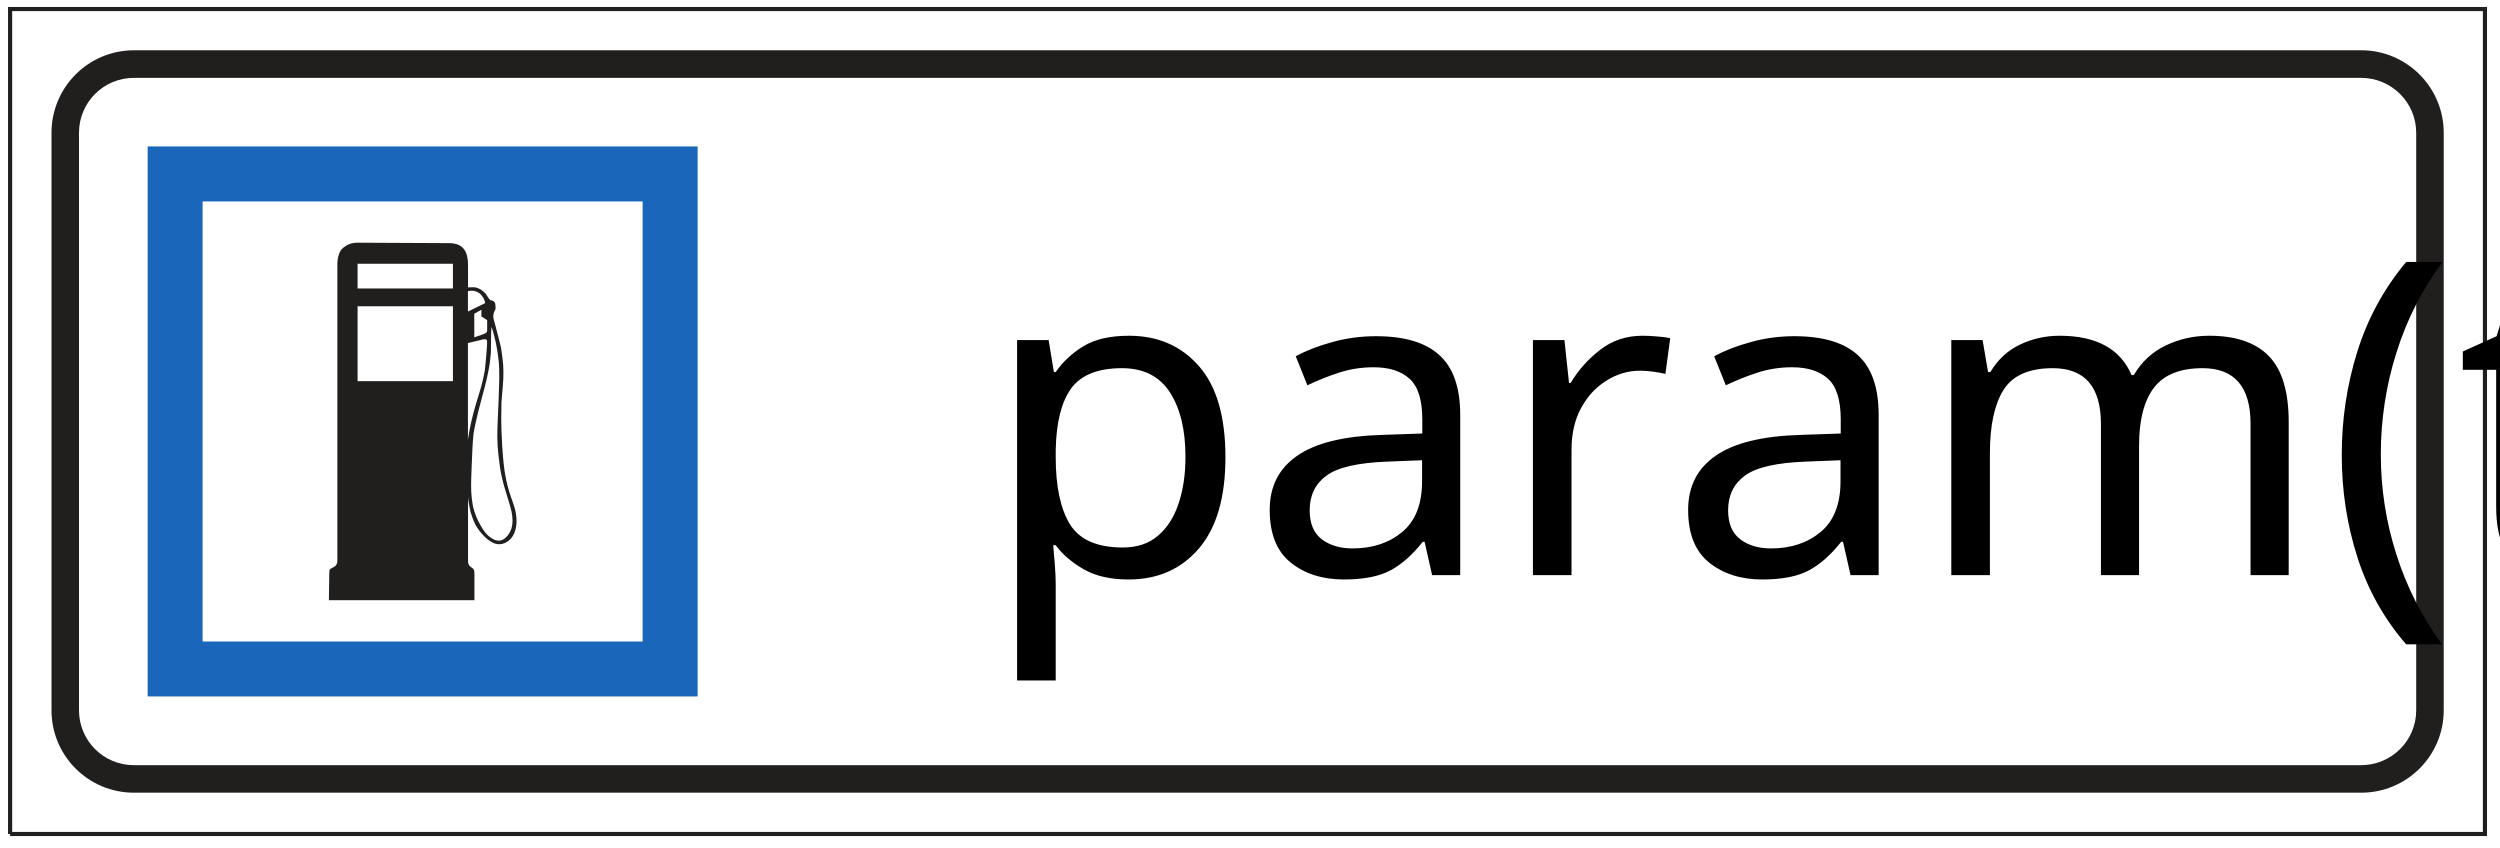
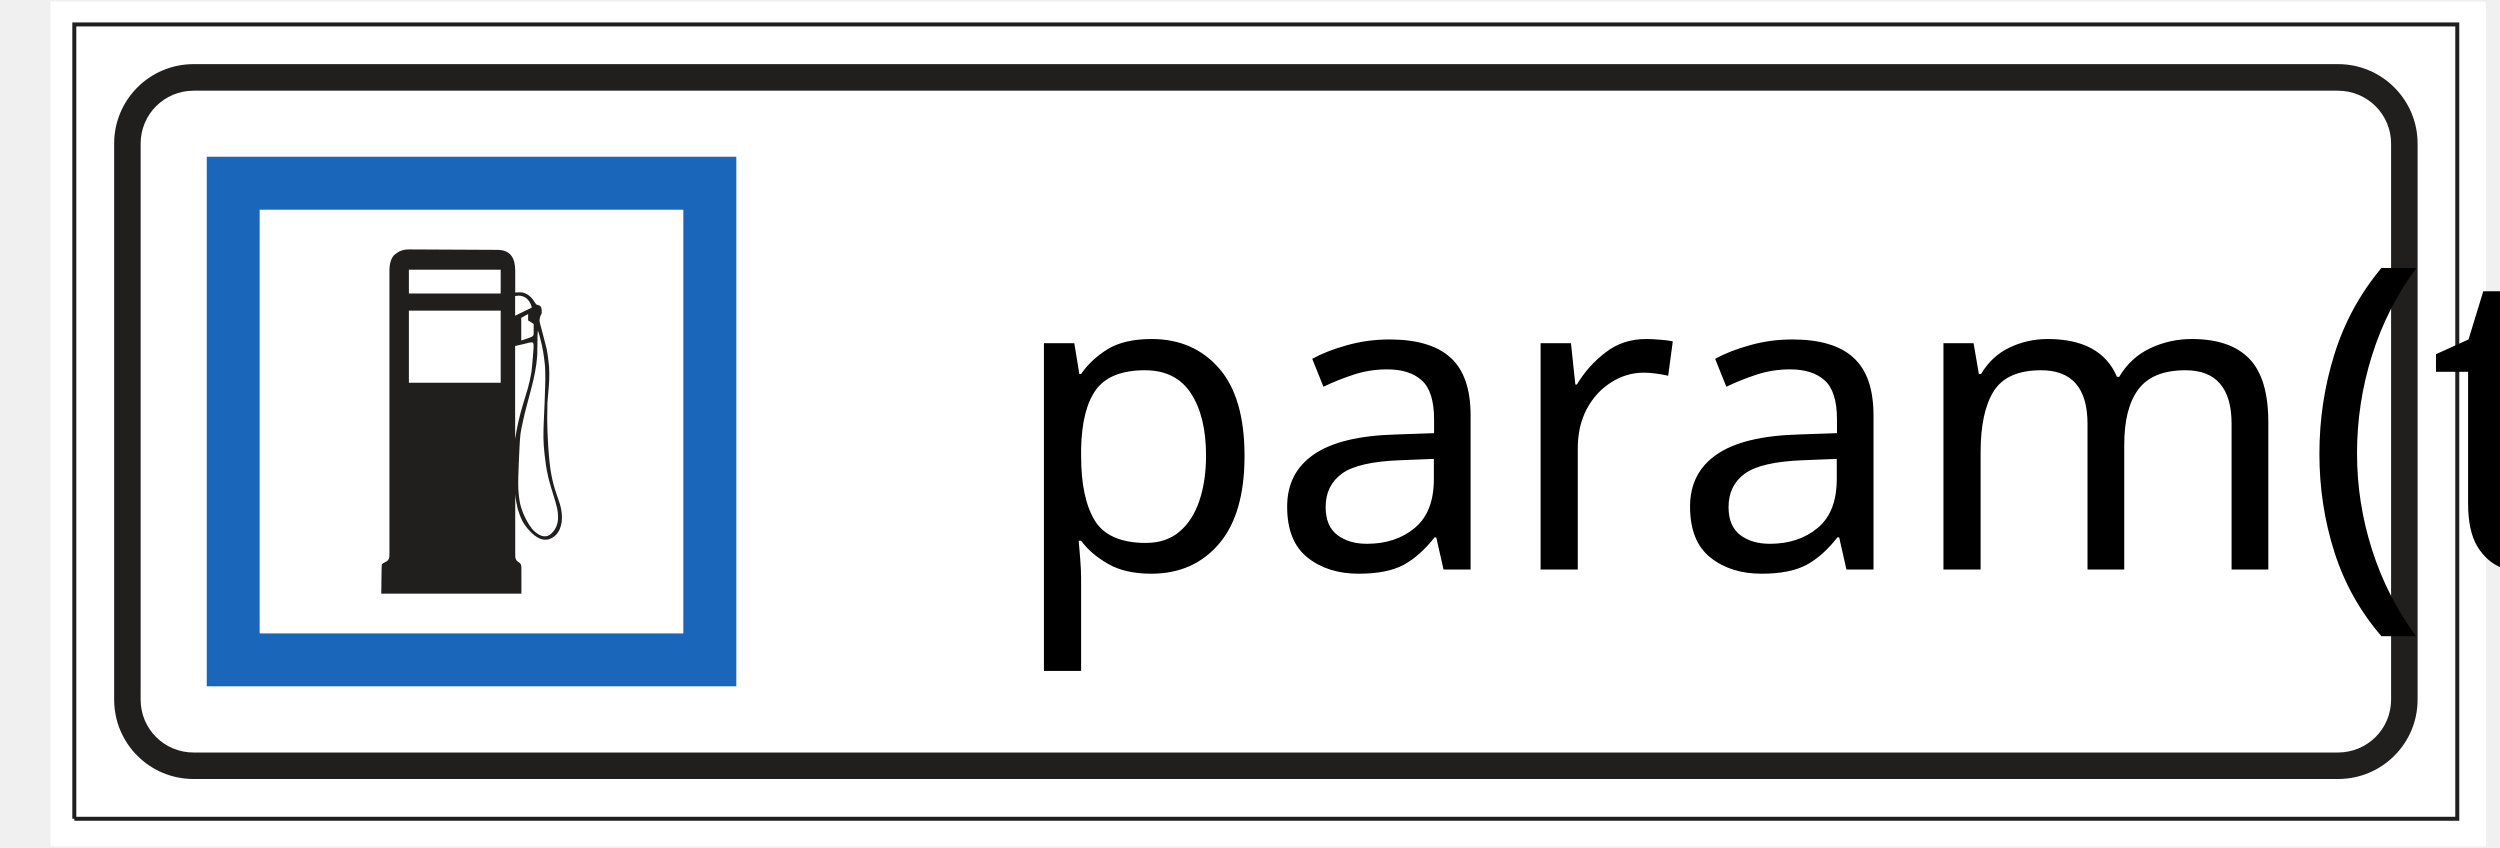
- <svg xmlns="http://www.w3.org/2000/svg" width="171" height="58">
-   <g>
-     <rect fill="#fff" id="canvas_background" height="60" width="173" y="-1" x="-1" />
-     <g display="none" overflow="visible" y="0" x="0" height="100%" width="100%" id="canvasGrid">
-       <rect fill="url(#gridpattern)" stroke-width="0" y="0" x="0" height="100%" width="100%" />
+ <svg xmlns="http://www.w3.org/2000/svg" width="171" height="58" version="1.1" id="svg7339">
+   <defs id="defs7343" />
+   <g id="g7932" transform="matrix(0.962881,0,0,0.962881,4.417165,1.076452)">
+     <g id="g7316">
+       <rect fill="#ffffff" id="canvas_background" height="60" width="173" y="-1" x="-1" />
+       <g display="none" overflow="visible" y="0" x="0" height="100%" width="100%" id="canvasGrid">
+         <rect fill="url(#gridpattern)" stroke-width="0" y="0" x="0" height="100%" width="100%" id="rect7313" />
+       </g>
+     </g>
+     <g id="g7337">
+       <g id="svg_49">
+         <path fill="#ffffff" fill-rule="nonzero" id="svg_46" d="M 0.691,57.045 H 169.97 V 0.618 H 0.691 Z m 0,0" />
+         <path fill="none" stroke="#211e1e" stroke-width="0.283" stroke-miterlimit="4" id="svg_45" d="M 0.691,57.045 H 169.97 V 0.618 H 0.691 v 56.427" />
+         <path fill="#211e1e" fill-rule="nonzero" id="svg_44" d="m 3.522,48.58 c 0,3.121 2.519,5.64 5.64,5.64 h 152.344 c 3.115,0 5.645,-2.519 5.645,-5.64 V 9.083 c 0,-3.116 -2.53,-5.645 -5.645,-5.645 H 9.161 c -3.121,0 -5.64,2.53 -5.64,5.645 v 39.496" />
+         <path fill="#ffffff" fill-rule="nonzero" id="svg_43" d="m 5.403,48.58 c 0,2.084 1.68,3.758 3.753,3.758 h 152.338 c 2.084,0 3.774,-1.674 3.774,-3.758 V 9.083 c 0,-2.079 -1.69,-3.758 -3.774,-3.758 H 9.156 c -2.073,0 -3.753,1.68 -3.753,3.758 v 39.496" />
+         <path fill="#1966ba" fill-rule="nonzero" id="svg_42" d="M 10.1,47.636 H 47.718 V 10.016 H 10.1 Z m 0,0" />
+         <path fill="#ffffff" fill-rule="nonzero" id="svg_41" d="M 13.858,43.878 H 43.954 V 13.78 H 13.858 Z m 0,0" />
+         <path fill="#211e1e" fill-rule="nonzero" id="svg_40" d="m 32.452,41.053 v -1.737 l -0.01,-0.223 c -0.005,-0.14 -0.114,-0.238 -0.181,-0.27 -0.031,-0.026 -0.073,-0.052 -0.098,-0.078 -0.036,-0.031 -0.073,-0.067 -0.088,-0.104 -0.073,-0.119 -0.062,-0.301 -0.062,-0.441 v -4.209 c 0.026,0.353 0.104,0.715 0.176,1.042 0.088,0.29 0.197,0.591 0.332,0.861 0.15,0.27 0.337,0.518 0.555,0.741 0.176,0.192 0.399,0.368 0.632,0.482 0.233,0.124 0.534,0.14 0.762,0.047 0.166,-0.062 0.306,-0.156 0.43,-0.275 0.503,-0.534 0.492,-1.343 0.342,-1.991 -0.036,-0.181 -0.228,-0.731 -0.29,-0.897 -0.161,-0.467 -0.29,-0.938 -0.378,-1.426 -0.192,-0.985 -0.29,-2.976 -0.29,-3.94 0.01,-0.187 0.01,-0.943 0.016,-1.135 0.021,-0.238 0.083,-0.918 0.098,-1.156 0.047,-0.529 0.057,-1.291 -0.026,-1.83 -0.026,-0.228 -0.073,-0.565 -0.114,-0.783 -0.016,-0.078 -0.109,-0.451 -0.135,-0.544 -0.031,-0.114 -0.218,-0.855 -0.254,-0.975 -0.005,-0.016 -0.13,-0.451 -0.13,-0.539 0,-0.13 0.031,-0.29 0.088,-0.399 l 0.057,-0.114 c 0.021,-0.041 0.01,-0.124 0.01,-0.166 0,-0.073 -0.01,-0.202 -0.031,-0.264 -0.031,-0.088 -0.14,-0.166 -0.223,-0.176 -0.036,-0.01 -0.088,-0.026 -0.114,-0.036 -0.052,-0.041 -0.275,-0.368 -0.311,-0.43 -0.104,-0.114 -0.218,-0.213 -0.337,-0.29 -0.109,-0.062 -0.223,-0.104 -0.347,-0.14 -0.161,-0.021 -0.352,0 -0.518,0 v -1.529 c 0,-0.855 -0.28,-1.498 -1.286,-1.498 l -6.252,-0.031 c -0.415,0 -0.695,0.104 -1,0.347 -0.29,0.213 -0.399,0.746 -0.399,1.094 v 20.228 c 0,0.099 0,0.213 -0.041,0.301 -0.041,0.088 -0.098,0.161 -0.202,0.213 l -0.135,0.073 c -0.073,0.047 -0.166,0.067 -0.166,0.181 l -0.01,0.171 -0.026,1.845 h 9.958" />
+         <path fill="#ffffff" fill-rule="nonzero" id="svg_39" d="m 30.98,26.071 v -5.122 h -6.521 v 5.122 h 6.521" />
+         <path fill="#ffffff" fill-rule="nonzero" id="svg_38" d="m 30.98,19.731 v -1.69 h -6.521 v 1.69 h 6.521" />
+         <path fill="#ffffff" fill-rule="nonzero" id="svg_37" d="m 32.441,23.07 0.596,-0.202 c 0.062,-0.036 0.15,-0.047 0.202,-0.099 0.073,-0.052 0.083,-0.13 0.083,-0.213 v -0.658 l -0.394,-0.254 v -0.456 l -0.487,0.27 v 1.612" />
+         <path fill="#ffffff" fill-rule="nonzero" id="svg_36" d="m 32.006,21.307 1.182,-0.575 c -0.026,-0.181 -0.124,-0.368 -0.223,-0.498 -0.062,-0.078 -0.145,-0.161 -0.223,-0.213 -0.078,-0.041 -0.161,-0.083 -0.244,-0.104 -0.14,-0.047 -0.358,-0.036 -0.492,0 v 1.389" />
+         <path fill="#ffffff" fill-rule="nonzero" id="svg_35" d="m 33.623,22.354 c -0.01,0.104 -0.026,0.27 -0.026,0.378 l -0.021,1.4 c -0.031,0.394 -0.078,0.788 -0.156,1.182 -0.067,0.358 -0.166,0.788 -0.259,1.14 l -0.306,1.151 c -0.114,0.399 -0.207,0.819 -0.301,1.234 -0.062,0.254 -0.124,0.581 -0.166,0.85 -0.036,0.29 -0.057,0.7 -0.073,1.001 -0.016,0.321 -0.031,0.721 -0.047,1.052 -0.016,0.285 -0.031,0.705 -0.036,0.995 -0.01,0.275 -0.01,0.612 0,0.886 0.016,0.337 0.057,0.679 0.119,1.006 0.098,0.43 0.285,0.907 0.503,1.28 0.088,0.161 0.223,0.373 0.342,0.524 0.156,0.187 0.337,0.337 0.549,0.451 0.181,0.104 0.446,0.14 0.653,0.026 0.114,-0.057 0.223,-0.156 0.306,-0.254 0.114,-0.135 0.213,-0.311 0.27,-0.487 0.124,-0.378 0.093,-0.809 0.01,-1.197 -0.057,-0.264 -0.171,-0.632 -0.249,-0.881 -0.119,-0.394 -0.316,-1.016 -0.399,-1.415 -0.114,-0.487 -0.187,-1.026 -0.238,-1.519 -0.047,-0.389 -0.078,-0.814 -0.083,-1.208 -0.005,-0.373 0.021,-0.99 0.036,-1.363 0.031,-0.752 0.073,-1.503 0.088,-2.245 0.01,-0.316 0.021,-0.757 0.005,-1.073 -0.005,-0.347 -0.041,-0.689 -0.093,-1.037 -0.036,-0.285 -0.093,-0.575 -0.15,-0.855 -0.052,-0.223 -0.114,-0.461 -0.171,-0.679 -0.031,-0.099 -0.078,-0.254 -0.109,-0.342" />
+         <path fill="#ffffff" fill-rule="nonzero" id="svg_34" d="m 32.006,23.464 v 6.604 c 0.109,-0.741 0.321,-1.706 0.56,-2.468 0.067,-0.207 0.29,-0.949 0.347,-1.151 0.098,-0.363 0.187,-0.741 0.249,-1.115 0.036,-0.275 0.078,-0.809 0.104,-1.094 0.01,-0.099 0.036,-0.518 0.047,-0.617 0.005,-0.078 0.005,-0.161 0.005,-0.228 0,-0.036 0,-0.099 -0.026,-0.13 -0.01,-0.021 -0.036,-0.041 -0.057,-0.057 -0.021,-0.005 -0.057,-0.005 -0.083,-0.005 -0.052,0 -0.114,0.016 -0.166,0.021 l -0.135,0.041 -0.845,0.197" />
+       </g>
+       <text xml:space="preserve" text-anchor="start" font-family="sans-serif" font-size="30px" id="svg_50" y="39.339" x="67.025" stroke-width="0" stroke="#000000" fill="#000000">param(text1)</text>
    </g>
  </g>
-   <g>
-     <g id="svg_49">
-       <path fill="#ffffff" fill-rule="nonzero" id="svg_46" d="m0.691,57.045l169.279,0l0,-56.427l-169.279,0l0,56.427zm0,0" />
-       <path fill="none" stroke="#211e1e" stroke-width="0.283" stroke-miterlimit="4" id="svg_45" d="m0.691,57.045l169.279,0l0,-56.427l-169.279,0l0,56.427" />
-       <path fill="#211e1e" fill-rule="nonzero" id="svg_44" d="m3.522,48.58c0,3.121 2.519,5.64 5.64,5.64l152.344,0c3.115,0 5.645,-2.519 5.645,-5.64l0,-39.496c0,-3.116 -2.53,-5.645 -5.645,-5.645l-152.344,0c-3.121,0 -5.64,2.53 -5.64,5.645l0,39.496" />
-       <path fill="#ffffff" fill-rule="nonzero" id="svg_43" d="m5.403,48.58c0,2.084 1.68,3.758 3.753,3.758l152.338,0c2.084,0 3.774,-1.674 3.774,-3.758l0,-39.496c0,-2.079 -1.69,-3.758 -3.774,-3.758l-152.338,0c-2.073,0 -3.753,1.68 -3.753,3.758l0,39.496" />
-       <path fill="#1966ba" fill-rule="nonzero" id="svg_42" d="m10.1,47.636l37.618,0l0,-37.62l-37.618,0l0,37.62zm0,0" />
-       <path fill="#ffffff" fill-rule="nonzero" id="svg_41" d="m13.858,43.878l30.097,0l0,-30.098l-30.097,0l0,30.098zm0,0" />
-       <path fill="#211e1e" fill-rule="nonzero" id="svg_40" d="m32.452,41.053l0,-1.737l-0.01,-0.223c-0.005,-0.14 -0.114,-0.238 -0.181,-0.27c-0.031,-0.026 -0.073,-0.052 -0.098,-0.078c-0.036,-0.031 -0.073,-0.067 -0.088,-0.104c-0.073,-0.119 -0.062,-0.301 -0.062,-0.441l0,-4.209c0.026,0.353 0.104,0.715 0.176,1.042c0.088,0.29 0.197,0.591 0.332,0.861c0.15,0.27 0.337,0.518 0.555,0.741c0.176,0.192 0.399,0.368 0.632,0.482c0.233,0.124 0.534,0.14 0.762,0.047c0.166,-0.062 0.306,-0.156 0.43,-0.275c0.503,-0.534 0.492,-1.343 0.342,-1.991c-0.036,-0.181 -0.228,-0.731 -0.29,-0.897c-0.161,-0.467 -0.29,-0.938 -0.378,-1.426c-0.192,-0.985 -0.29,-2.976 -0.29,-3.94c0.01,-0.187 0.01,-0.943 0.016,-1.135c0.021,-0.238 0.083,-0.918 0.098,-1.156c0.047,-0.529 0.057,-1.291 -0.026,-1.83c-0.026,-0.228 -0.073,-0.565 -0.114,-0.783c-0.016,-0.078 -0.109,-0.451 -0.135,-0.544c-0.031,-0.114 -0.218,-0.855 -0.254,-0.975c-0.005,-0.016 -0.13,-0.451 -0.13,-0.539c0,-0.13 0.031,-0.29 0.088,-0.399l0.057,-0.114c0.021,-0.041 0.01,-0.124 0.01,-0.166c0,-0.073 -0.01,-0.202 -0.031,-0.264c-0.031,-0.088 -0.14,-0.166 -0.223,-0.176c-0.036,-0.01 -0.088,-0.026 -0.114,-0.036c-0.052,-0.041 -0.275,-0.368 -0.311,-0.43c-0.104,-0.114 -0.218,-0.213 -0.337,-0.29c-0.109,-0.062 -0.223,-0.104 -0.347,-0.14c-0.161,-0.021 -0.352,0 -0.518,0l0,-1.529c0,-0.855 -0.28,-1.498 -1.286,-1.498l-6.252,-0.031c-0.415,0 -0.695,0.104 -1,0.347c-0.29,0.213 -0.399,0.746 -0.399,1.094l0,20.228c0,0.099 0,0.213 -0.041,0.301c-0.041,0.088 -0.098,0.161 -0.202,0.213l-0.135,0.073c-0.073,0.047 -0.166,0.067 -0.166,0.181l-0.01,0.171l-0.026,1.845l9.958,0" />
-       <path fill="#ffffff" fill-rule="nonzero" id="svg_39" d="m30.98,26.071l0,-5.122l-6.521,0l0,5.122l6.521,0" />
-       <path fill="#ffffff" fill-rule="nonzero" id="svg_38" d="m30.98,19.731l0,-1.69l-6.521,0l0,1.69l6.521,0" />
-       <path fill="#ffffff" fill-rule="nonzero" id="svg_37" d="m32.441,23.07l0.596,-0.202c0.062,-0.036 0.15,-0.047 0.202,-0.099c0.073,-0.052 0.083,-0.13 0.083,-0.213l0,-0.658l-0.394,-0.254l0,-0.456l-0.487,0.27l0,1.612" />
-       <path fill="#ffffff" fill-rule="nonzero" id="svg_36" d="m32.006,21.307l1.182,-0.575c-0.026,-0.181 -0.124,-0.368 -0.223,-0.498c-0.062,-0.078 -0.145,-0.161 -0.223,-0.213c-0.078,-0.041 -0.161,-0.083 -0.244,-0.104c-0.14,-0.047 -0.358,-0.036 -0.492,0l0,1.389" />
-       <path fill="#ffffff" fill-rule="nonzero" id="svg_35" d="m33.623,22.354c-0.01,0.104 -0.026,0.27 -0.026,0.378l-0.021,1.4c-0.031,0.394 -0.078,0.788 -0.156,1.182c-0.067,0.358 -0.166,0.788 -0.259,1.14l-0.306,1.151c-0.114,0.399 -0.207,0.819 -0.301,1.234c-0.062,0.254 -0.124,0.581 -0.166,0.85c-0.036,0.29 -0.057,0.7 -0.073,1.001c-0.016,0.321 -0.031,0.721 -0.047,1.052c-0.016,0.285 -0.031,0.705 -0.036,0.995c-0.01,0.275 -0.01,0.612 0,0.886c0.016,0.337 0.057,0.679 0.119,1.006c0.098,0.43 0.285,0.907 0.503,1.28c0.088,0.161 0.223,0.373 0.342,0.524c0.156,0.187 0.337,0.337 0.549,0.451c0.181,0.104 0.446,0.14 0.653,0.026c0.114,-0.057 0.223,-0.156 0.306,-0.254c0.114,-0.135 0.213,-0.311 0.27,-0.487c0.124,-0.378 0.093,-0.809 0.01,-1.197c-0.057,-0.264 -0.171,-0.632 -0.249,-0.881c-0.119,-0.394 -0.316,-1.016 -0.399,-1.415c-0.114,-0.487 -0.187,-1.026 -0.238,-1.519c-0.047,-0.389 -0.078,-0.814 -0.083,-1.208c-0.005,-0.373 0.021,-0.99 0.036,-1.363c0.031,-0.752 0.073,-1.503 0.088,-2.245c0.01,-0.316 0.021,-0.757 0.005,-1.073c-0.005,-0.347 -0.041,-0.689 -0.093,-1.037c-0.036,-0.285 -0.093,-0.575 -0.15,-0.855c-0.052,-0.223 -0.114,-0.461 -0.171,-0.679c-0.031,-0.099 -0.078,-0.254 -0.109,-0.342" />
-       <path fill="#ffffff" fill-rule="nonzero" id="svg_34" d="m32.006,23.464l0,6.604c0.109,-0.741 0.321,-1.706 0.56,-2.468c0.067,-0.207 0.29,-0.949 0.347,-1.151c0.098,-0.363 0.187,-0.741 0.249,-1.115c0.036,-0.275 0.078,-0.809 0.104,-1.094c0.01,-0.099 0.036,-0.518 0.047,-0.617c0.005,-0.078 0.005,-0.161 0.005,-0.228c0,-0.036 0,-0.099 -0.026,-0.13c-0.01,-0.021 -0.036,-0.041 -0.057,-0.057c-0.021,-0.005 -0.057,-0.005 -0.083,-0.005c-0.052,0 -0.114,0.016 -0.166,0.021l-0.135,0.041l-0.845,0.197" />
-     </g>
-     <text xml:space="preserve" text-anchor="start" font-family="sans-serif" font-size="30" id="svg_50" y="39.339" x="67.025" stroke-width="0" stroke="#000" fill="#000000">param(text1)</text>
-   </g>
</svg>
